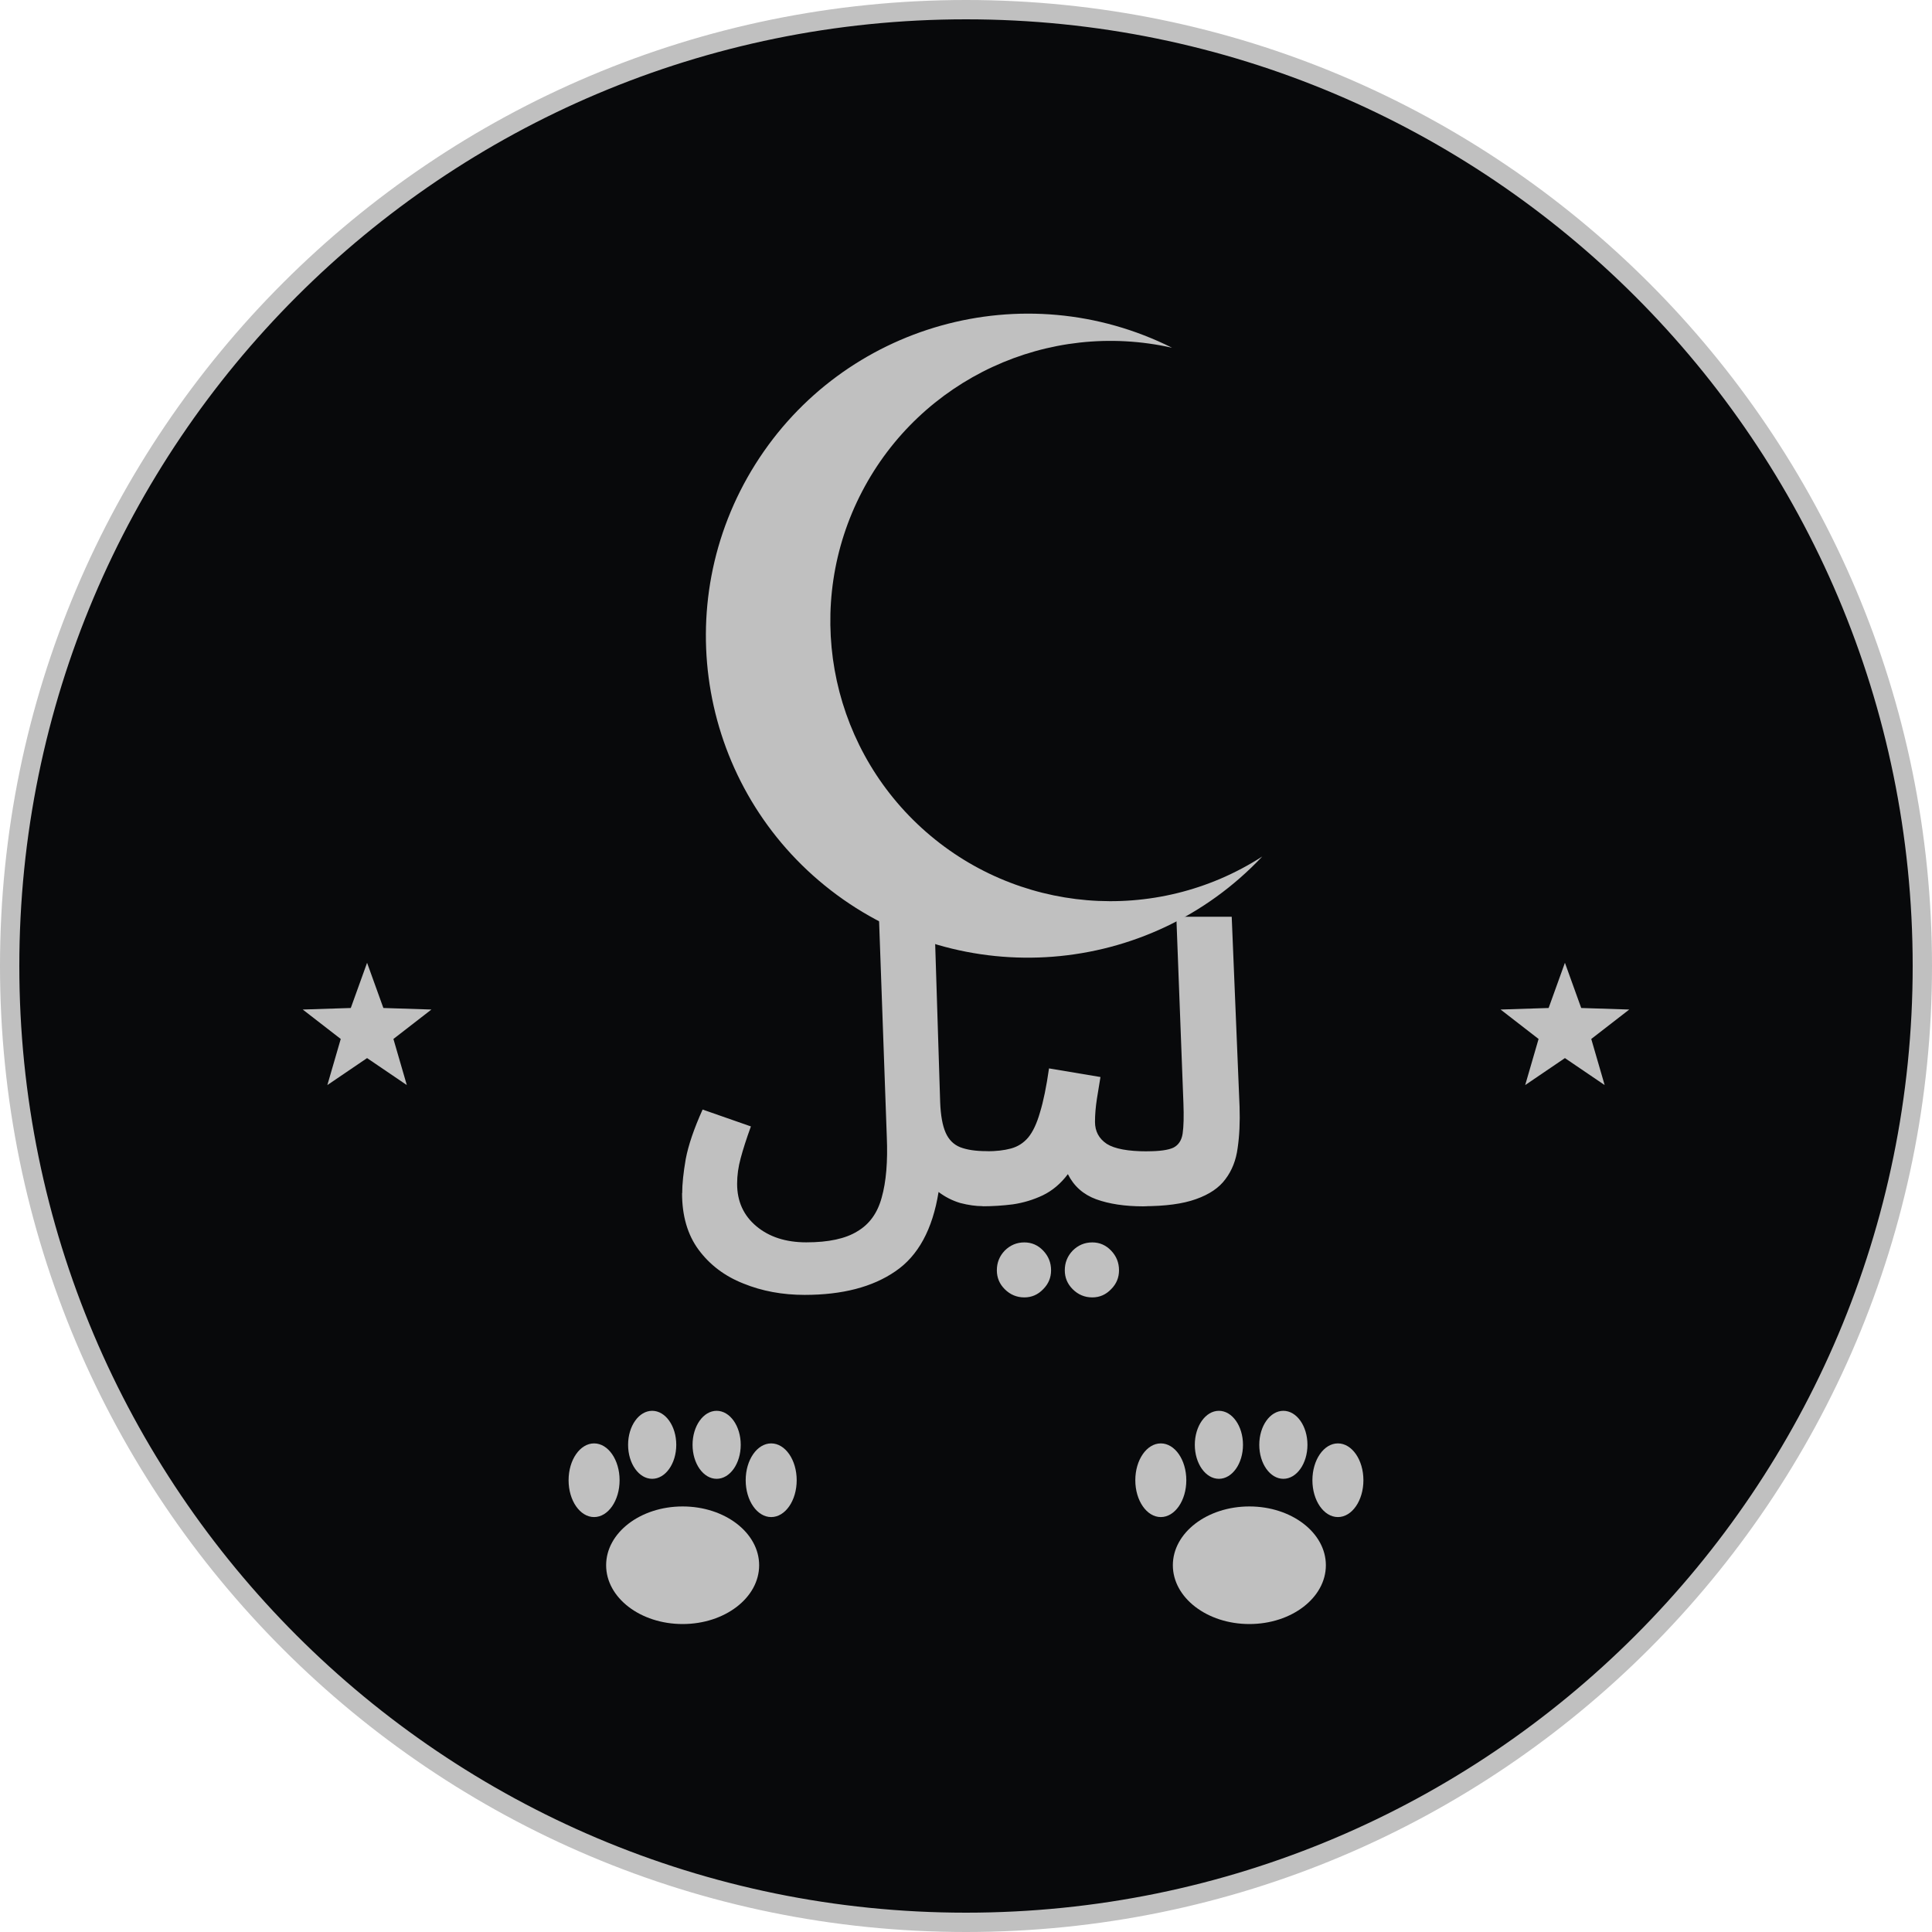
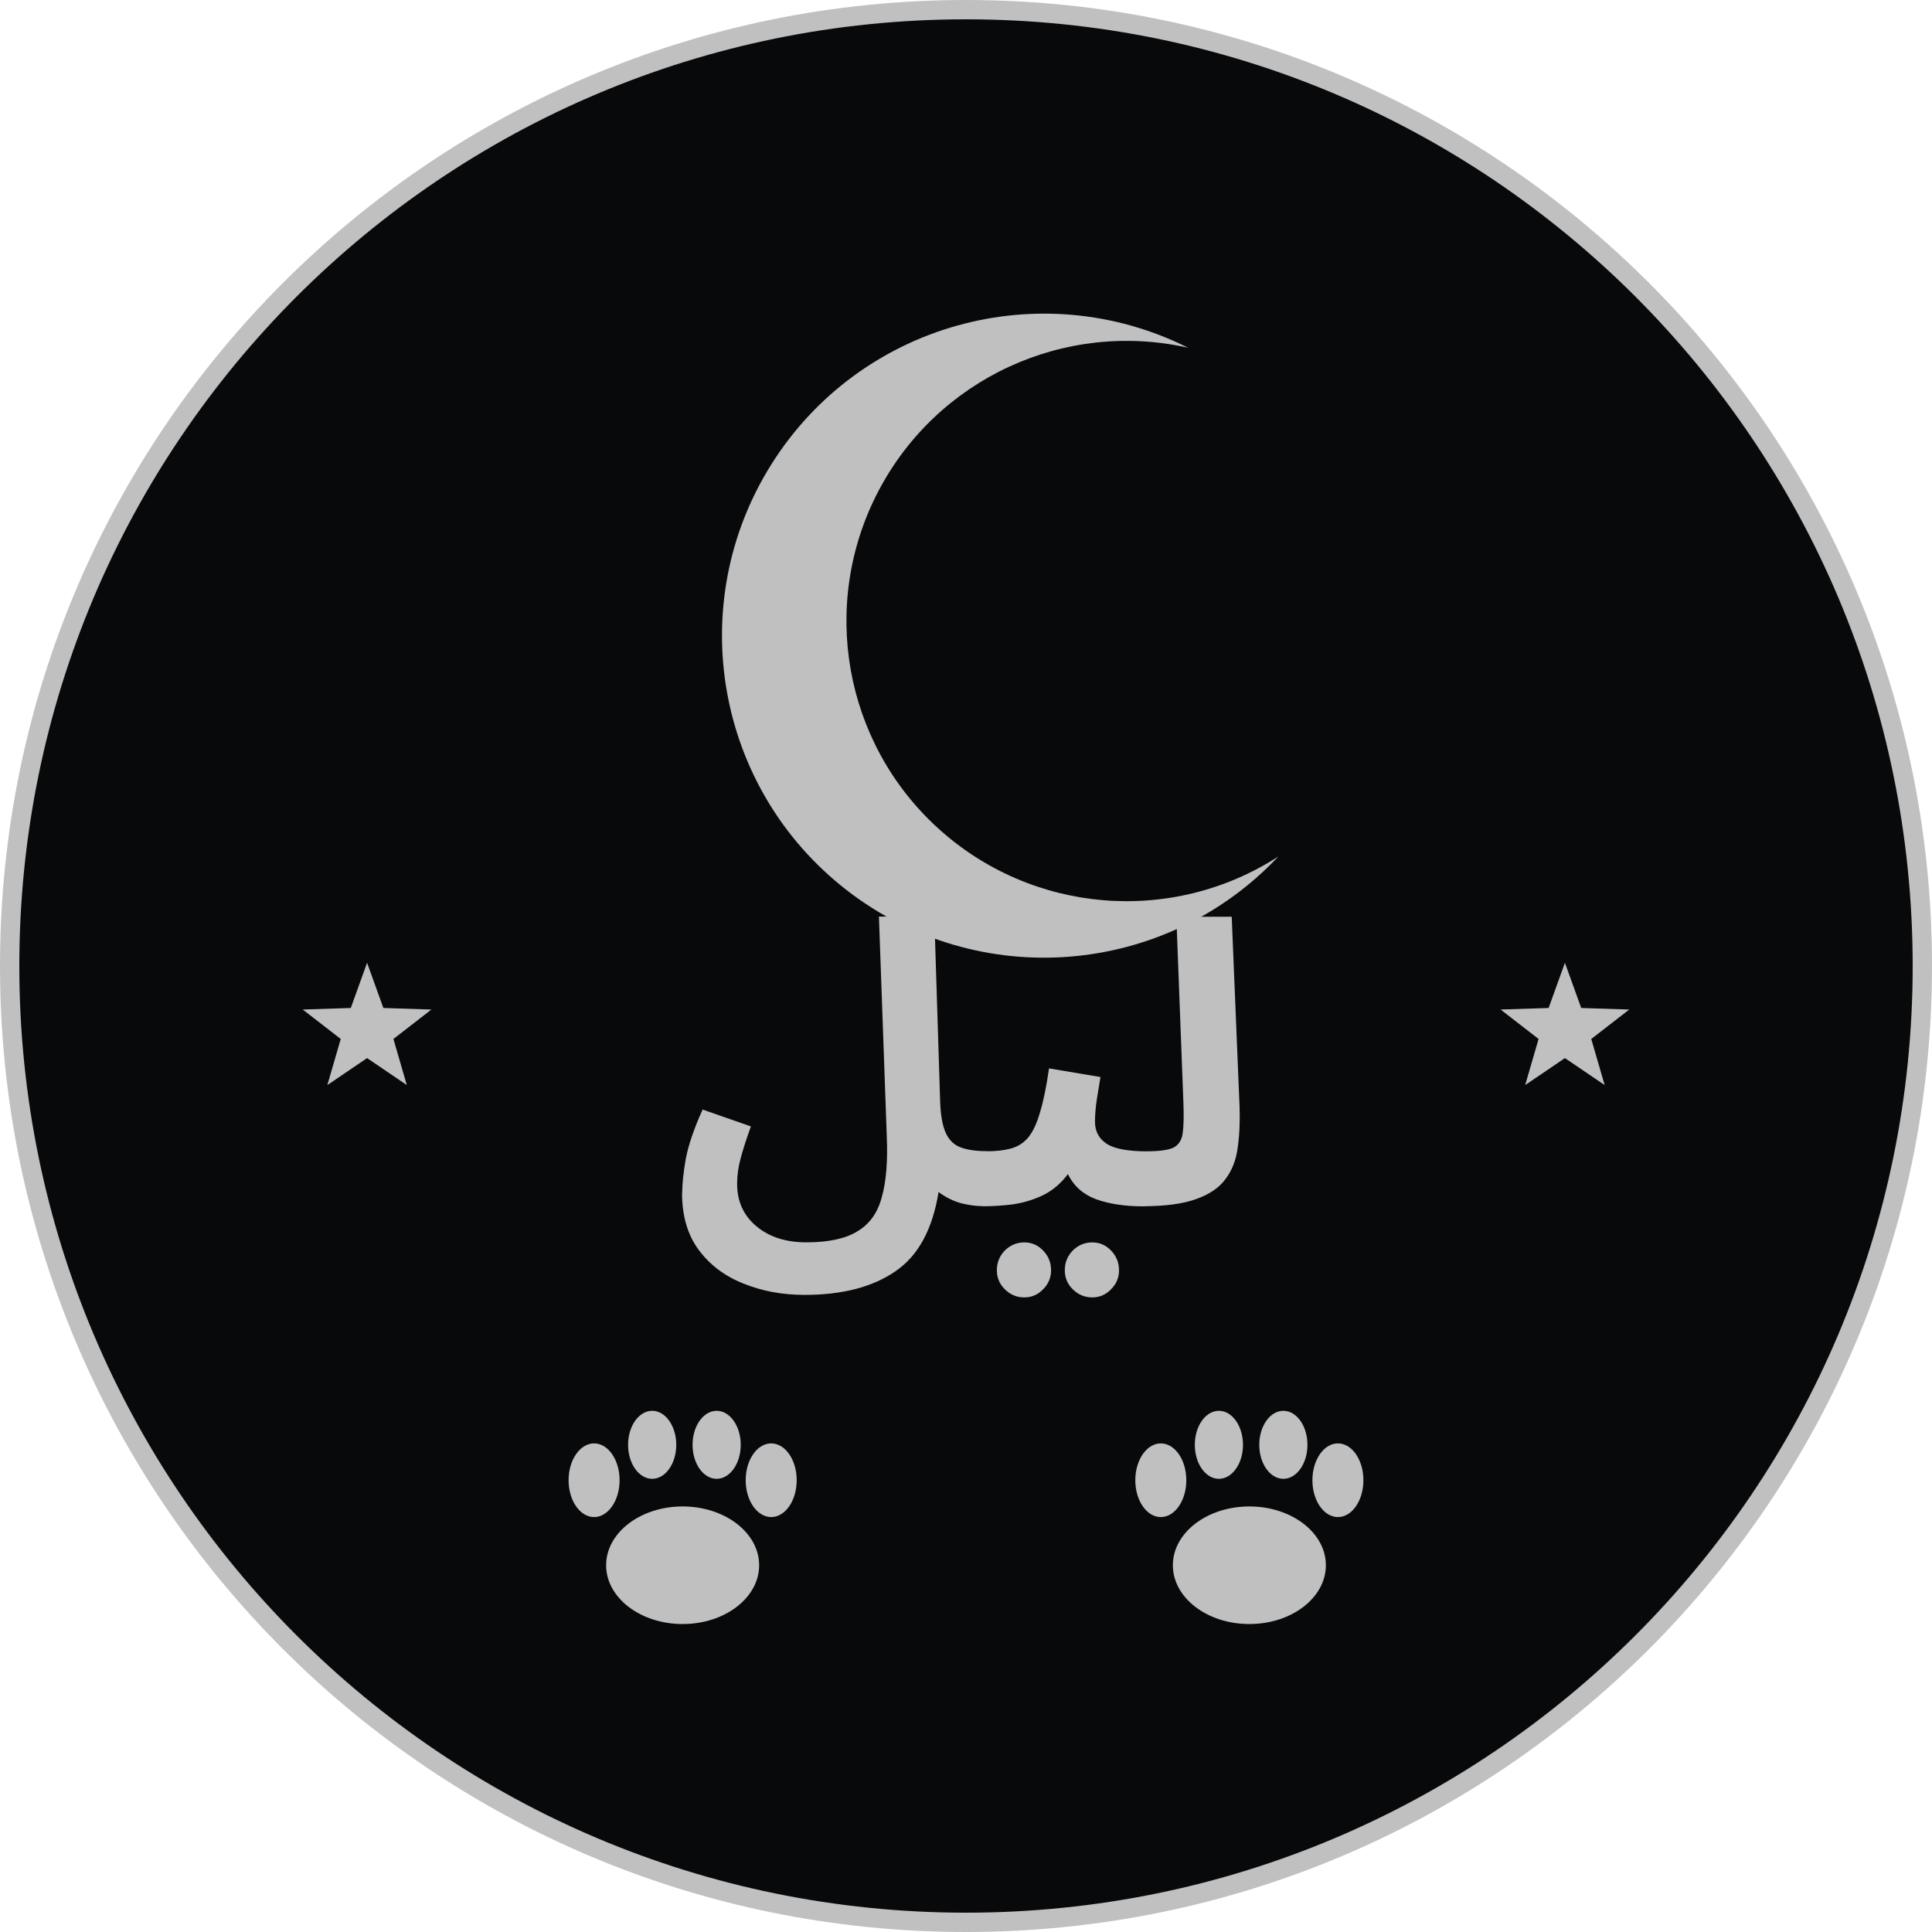
<svg xmlns="http://www.w3.org/2000/svg" width="30mm" height="30mm" viewBox="0 0 30 30" version="1.1" id="svg11">
  <defs id="defs11" />
  <circle cx="15" cy="15" r="14.85" fill="#08090B" stroke="#C0C0C0" stroke-width=".3" id="circle1" />
-   <path d="M18.7 5.4 A5 5 0 1 0 20.1 13.3 A4.35 4.35 0 1 1 18.7 5.4Z" fill="#C0C0C0" id="path1" transform="translate(-0.5 0)" />
+   <path d="M18.7 5.4 A5 5 0 1 0 20.1 13.3 A4.35 4.35 0 1 1 18.7 5.4Z" fill="#C0C0C0" id="path1" transform="translate(-0.25 0)" />
  <polygon points="5.700,14.950 5.953,15.652 6.699,15.676 6.109,16.133 6.317,16.849 5.700,16.430 5.083,16.849 5.291,16.133 4.701,15.676 5.447,15.652" fill="#C0C0C0" id="polygon1" />
  <polygon points="24.300,14.950 24.553,15.652 25.299,15.676 24.709,16.133 24.917,16.849 24.300,16.430 23.683,16.849 23.891,16.133 23.301,15.676 24.047,15.652" fill="#C0C0C0" id="polygon2" />
  <path d="m 17.754,18.731 0.061,-0.854 q 0.281,0 0.403,-0.055 0.122,-0.061 0.146,-0.22 0.024,-0.165 0.012,-0.476 l -0.11,-2.891 h 0.86 l 0.122,2.952 q 0.012,0.354 -0.03,0.64 -0.037,0.281 -0.189,0.482 -0.146,0.201 -0.458,0.311 -0.305,0.11 -0.817,0.11 z m -2.495,0 0.061,-0.854 q 0.22,0 0.378,-0.043 0.159,-0.043 0.268,-0.171 0.11,-0.134 0.183,-0.39 0.079,-0.256 0.14,-0.683 l 0.799,0.134 q -0.024,0.14 -0.055,0.336 -0.03,0.195 -0.03,0.36 0,0.22 0.183,0.342 0.183,0.116 0.628,0.116 0.232,0 0.329,0.122 0.098,0.116 0.098,0.293 0,0.189 -0.128,0.317 -0.122,0.122 -0.36,0.122 -0.427,0 -0.732,-0.11 -0.299,-0.11 -0.439,-0.39 -0.165,0.22 -0.39,0.329 -0.22,0.104 -0.464,0.14 -0.238,0.03 -0.47,0.03 z m 1.702,1.415 q -0.177,0 -0.305,-0.128 -0.122,-0.122 -0.122,-0.293 0,-0.177 0.122,-0.305 0.128,-0.128 0.305,-0.128 0.171,0 0.293,0.128 0.122,0.128 0.122,0.305 0,0.171 -0.122,0.293 -0.122,0.128 -0.293,0.128 z m -1.055,0 q -0.177,0 -0.305,-0.128 -0.122,-0.122 -0.122,-0.293 0,-0.177 0.122,-0.305 0.128,-0.128 0.305,-0.128 0.171,0 0.293,0.128 0.122,0.128 0.122,0.305 0,0.171 -0.122,0.293 -0.122,0.128 -0.293,0.128 z m -5.313,-1.617 q 0,-0.213 0.055,-0.531 0.061,-0.323 0.262,-0.769 l 0.75,0.262 q -0.104,0.287 -0.159,0.494 -0.055,0.201 -0.055,0.397 0,0.409 0.299,0.659 0.299,0.25 0.775,0.25 0.518,0 0.793,-0.171 0.281,-0.165 0.378,-0.525 0.104,-0.366 0.079,-0.946 l -0.122,-3.416 h 0.86 l 0.091,2.885 q 0.012,0.305 0.085,0.47 0.073,0.165 0.226,0.226 0.159,0.061 0.409,0.061 0.232,0 0.329,0.122 0.098,0.116 0.098,0.293 0,0.189 -0.128,0.317 -0.128,0.122 -0.36,0.122 -0.159,0 -0.348,-0.049 -0.183,-0.055 -0.336,-0.171 -0.14,0.872 -0.671,1.232 -0.531,0.366 -1.409,0.366 -0.518,0 -0.952,-0.177 -0.433,-0.171 -0.695,-0.525 -0.256,-0.348 -0.256,-0.878 z" id="text2" style="font-weight:700;font-size:6.1px;font-family:'Noto Sans Arabic';direction:rtl;text-anchor:middle;fill:#c0c0c0" aria-label="ليل" />
  <g transform="translate(10.6 23.7) scale(1.1)" fill="#C0C0C0" id="g6">
    <ellipse cx="0" cy=".55" rx="1.08" ry=".83" id="ellipse2" />
    <ellipse cx="-1.25" cy="-.65" rx=".36" ry=".52" id="ellipse3" />
    <ellipse cx="-.43" cy="-1.15" rx=".34" ry=".48" id="ellipse4" />
    <ellipse cx=".48" cy="-1.15" rx=".34" ry=".48" id="ellipse5" />
    <ellipse cx="1.25" cy="-.65" rx=".36" ry=".52" id="ellipse6" />
  </g>
  <g transform="translate(19.4 23.7) scale(1.1)" fill="#C0C0C0" id="g11">
    <ellipse cx="0" cy=".55" rx="1.08" ry=".83" id="ellipse7" />
    <ellipse cx="-1.25" cy="-.65" rx=".36" ry=".52" id="ellipse8" />
    <ellipse cx="-.43" cy="-1.15" rx=".34" ry=".48" id="ellipse9" />
    <ellipse cx=".48" cy="-1.15" rx=".34" ry=".48" id="ellipse10" />
    <ellipse cx="1.25" cy="-.65" rx=".36" ry=".52" id="ellipse11" />
  </g>
</svg>
